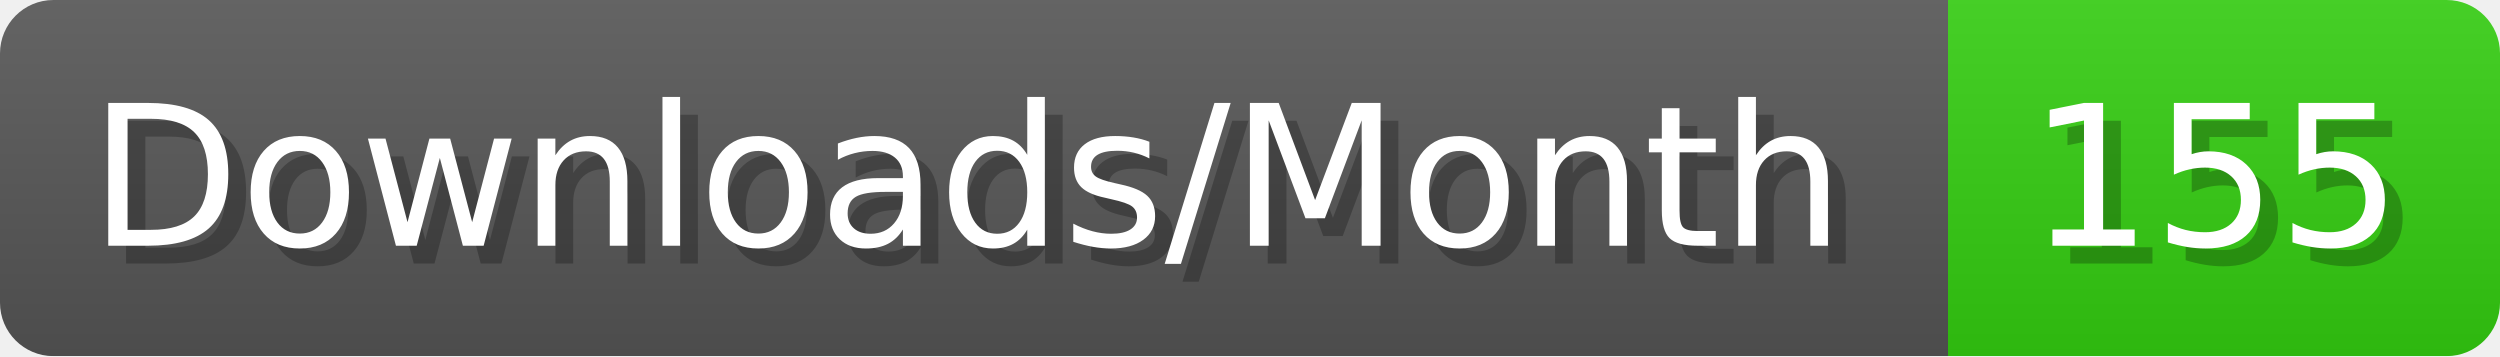
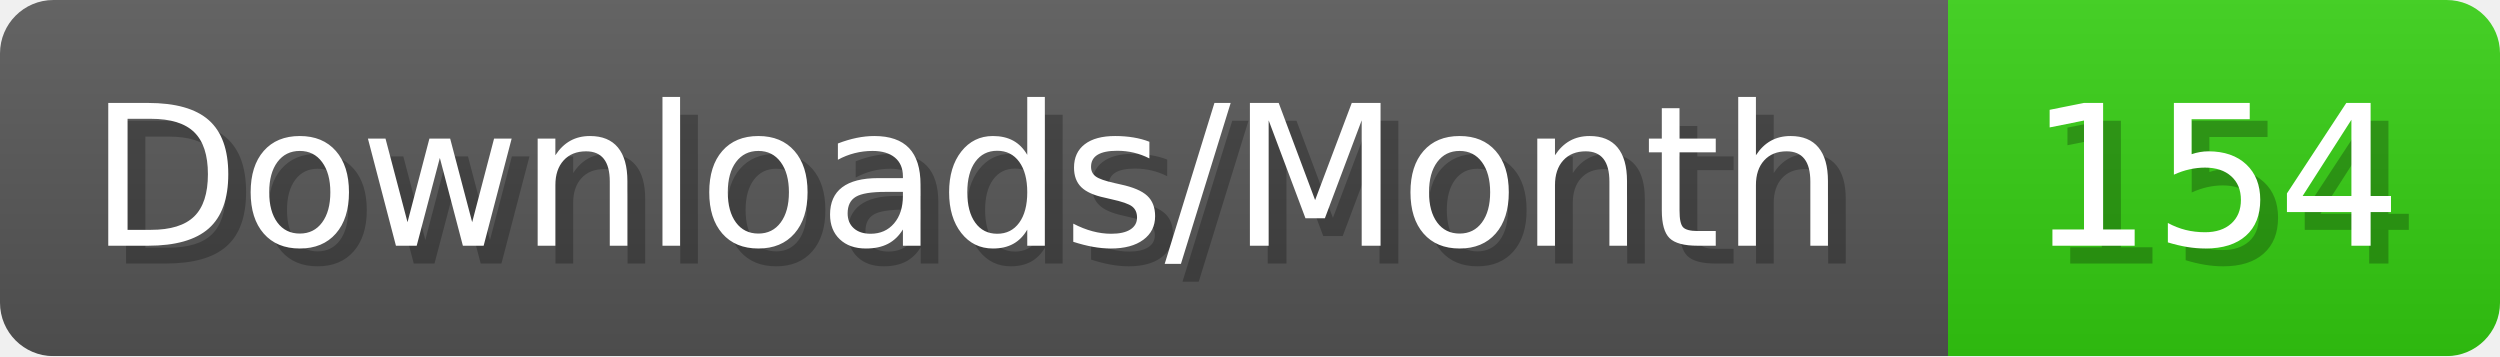
- <svg xmlns="http://www.w3.org/2000/svg" width="140.4" height="20" viewBox="0 0 1404 200" role="img" aria-label="Downloads/Month: 155">
+ <svg xmlns="http://www.w3.org/2000/svg" width="140.4" height="20" viewBox="0 0 1404 200" role="img" aria-label="Downloads/Month: 154">
  <linearGradient id="YlXUI" x2="0" y2="100%">
    <stop offset="0" stop-opacity=".1" stop-color="#EEE" />
    <stop offset="1" stop-opacity=".1" />
  </linearGradient>
  <mask id="JHhop">
    <rect width="1404" height="200" rx="30" fill="#FFF" />
  </mask>
  <g mask="url(#JHhop)">
    <rect width="1094" height="200" fill="#555" />
    <rect width="310" height="200" fill="#3C1" x="1094" />
    <rect width="1404" height="200" fill="url(#YlXUI)" />
  </g>
  <g aria-hidden="true" fill="#fff" text-anchor="start" font-family="Verdana,DejaVu Sans,sans-serif" font-size="110">
    <text x="60" y="148" textLength="994" fill="#000" opacity="0.25">Downloads/Month</text>
    <text x="50" y="138" textLength="994">Downloads/Month</text>
-     <text x="1149" y="148" textLength="210" fill="#000" opacity="0.25">155</text>
-     <text x="1139" y="138" textLength="210">155</text>
+     <text x="1149" y="148" textLength="210" fill="#000" opacity="0.25">154</text>
+     <text x="1139" y="138" textLength="210">154</text>
  </g>
</svg>
